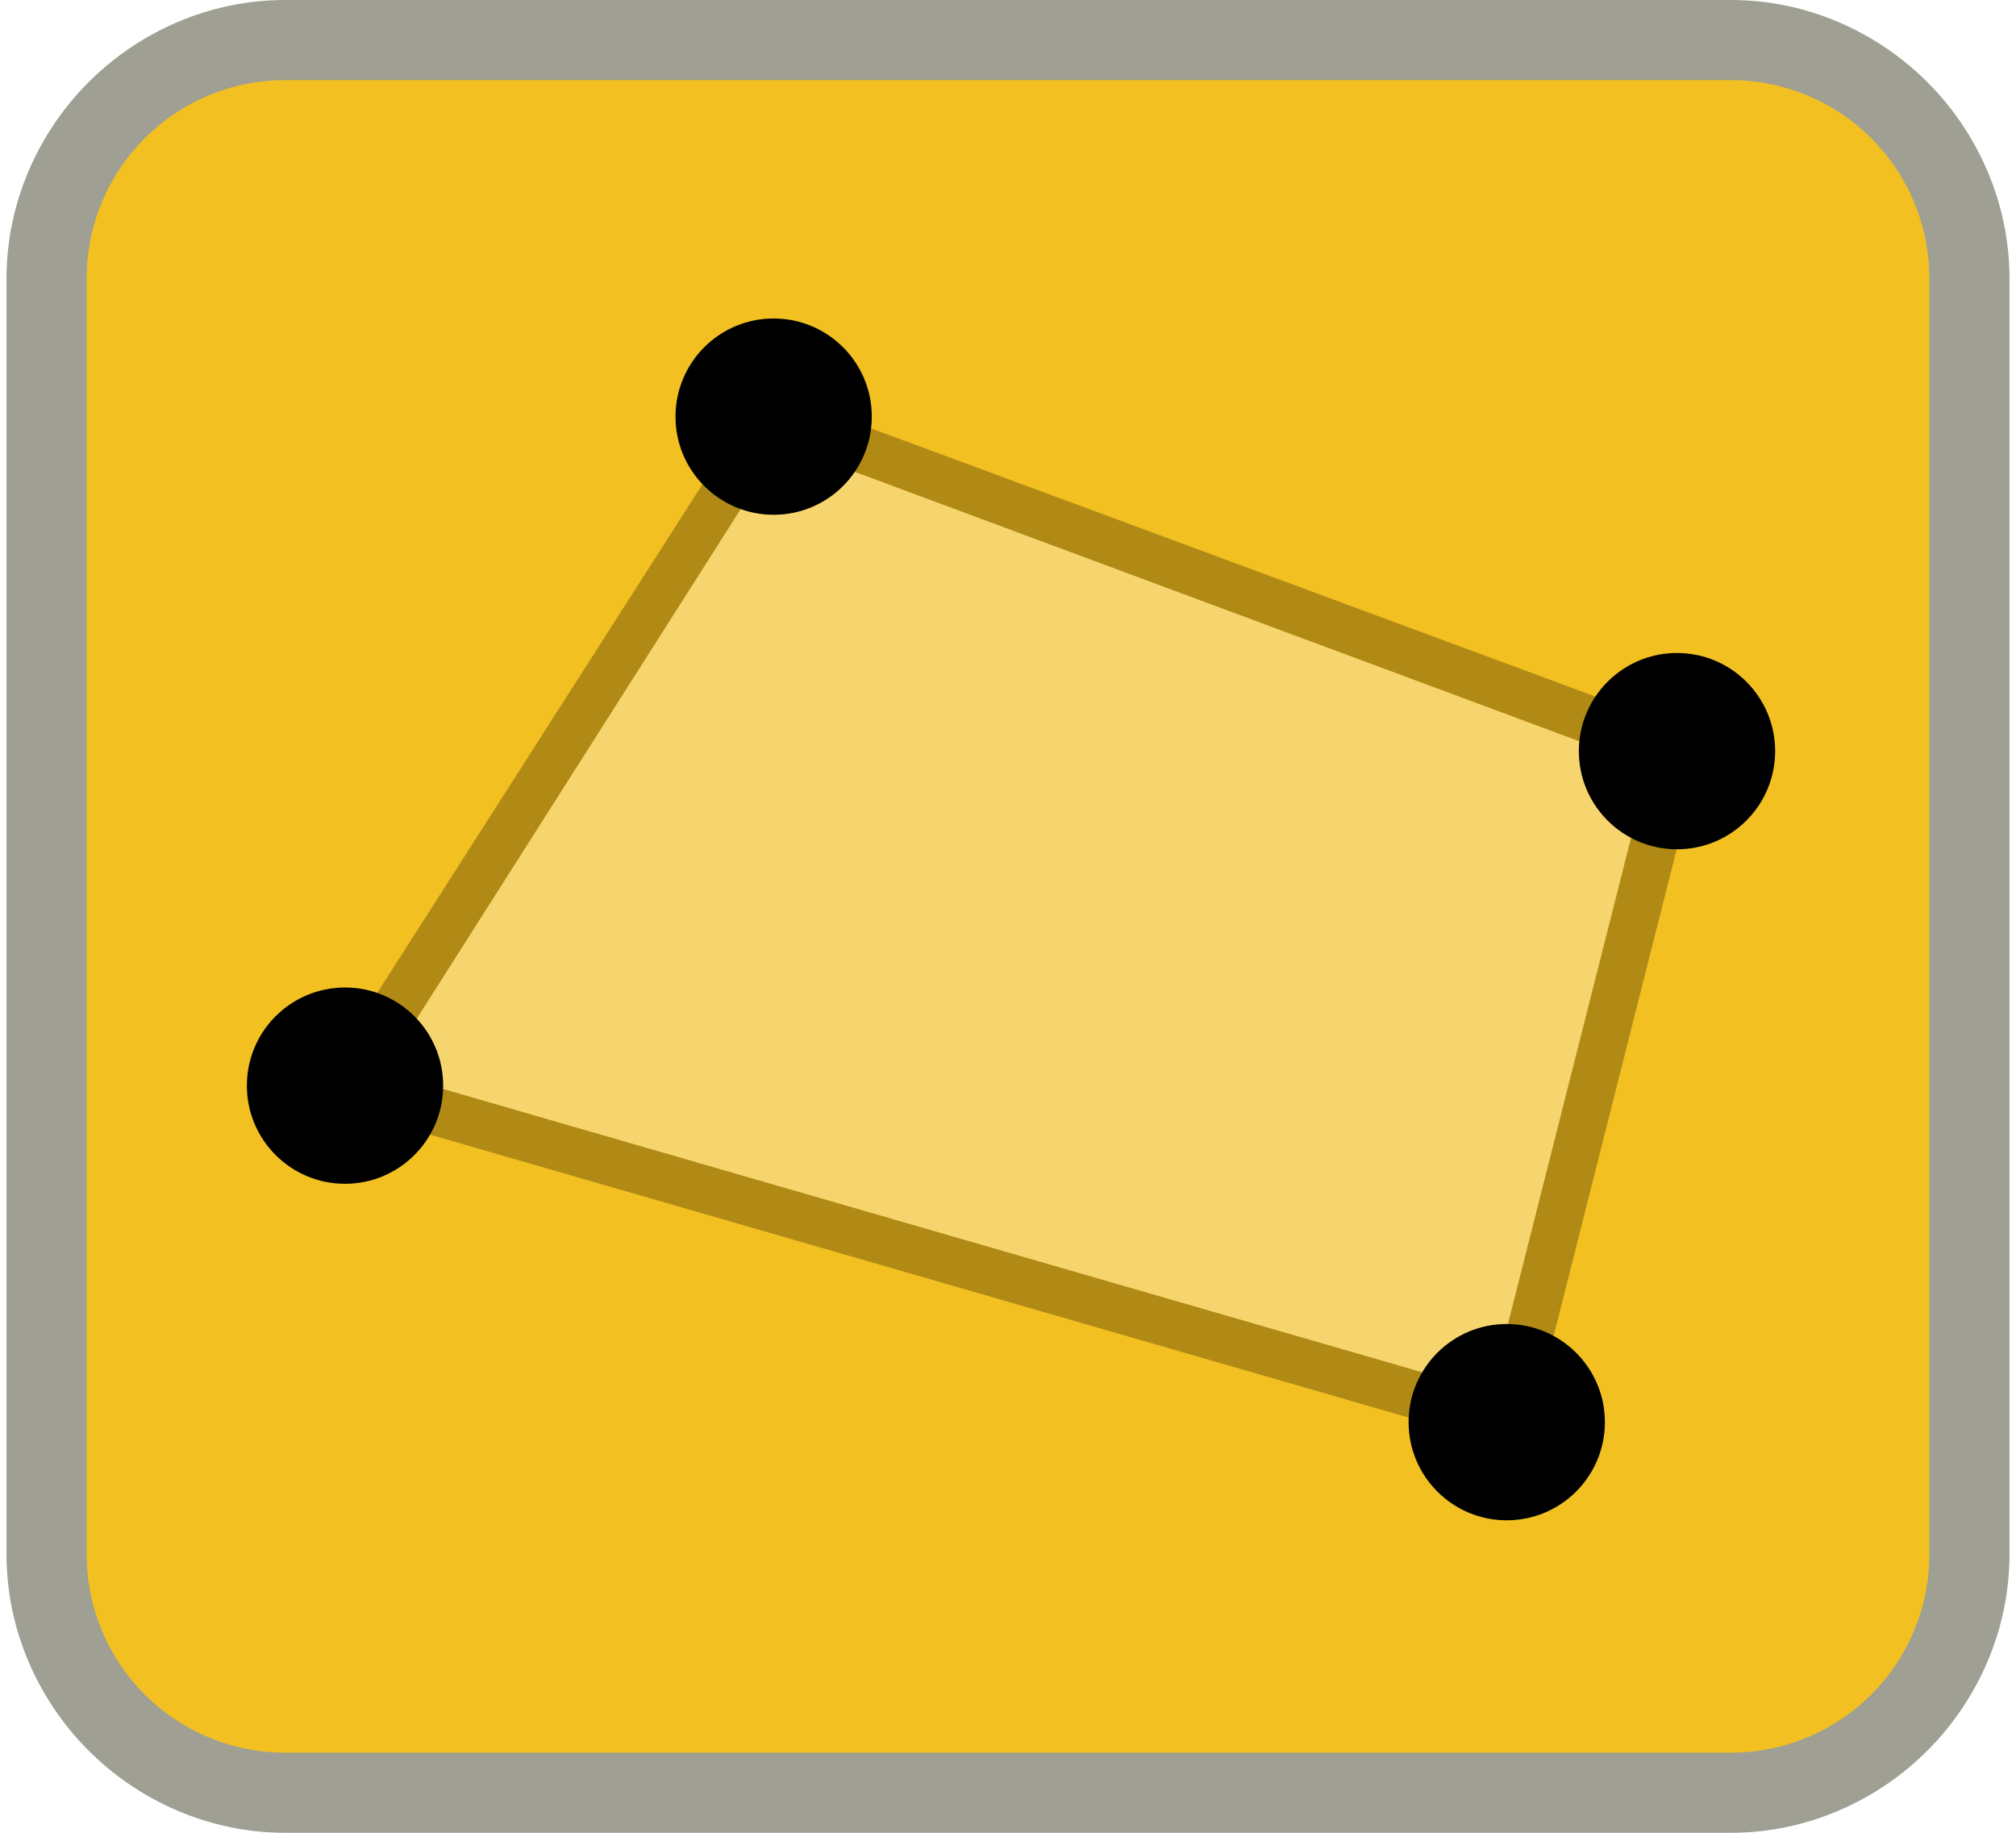
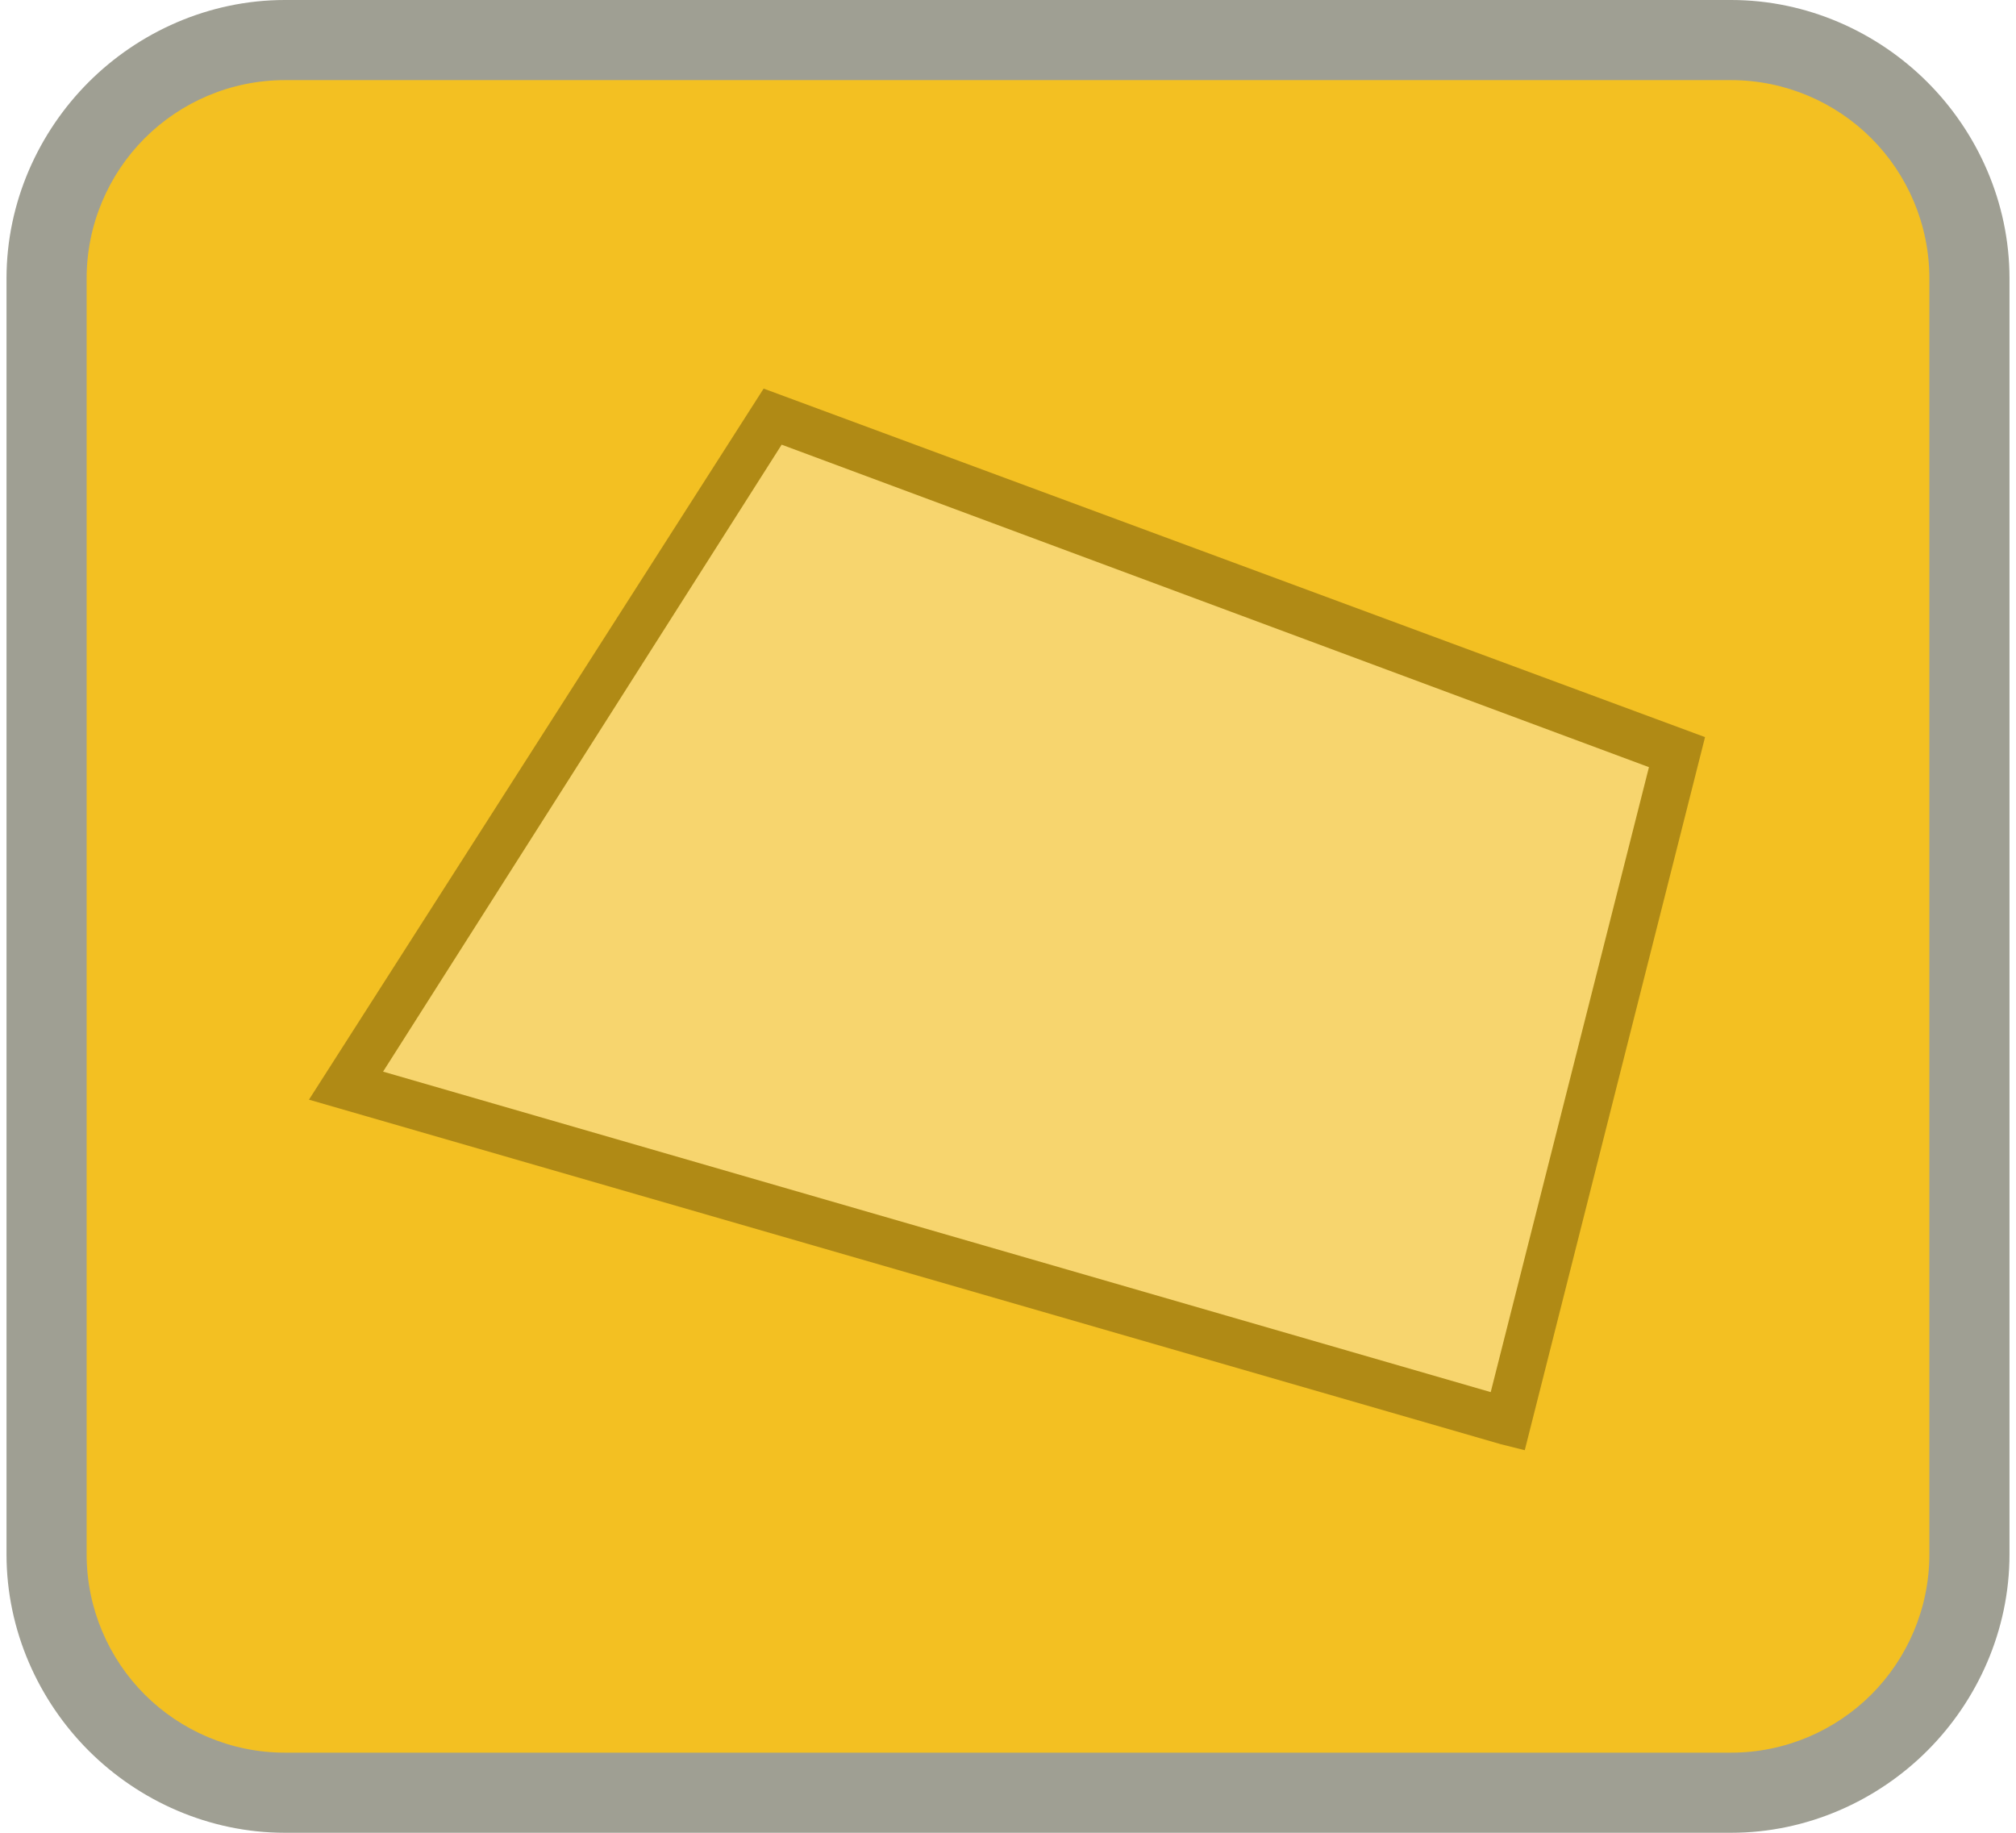
<svg xmlns="http://www.w3.org/2000/svg" width="22" height="20" viewBox="0 0 1000 915">
  <g>
    <rect fill="#F3C022" x="20" y="20" width="960" height="875" rx="119" ry="119" />
    <path fill="#9F9F93" d="M139 0l722 0c38,0 73,16 98,41 25,25 41,60 41,98l0 637c0,38 -16,73 -41,98 -25,25 -60,41 -98,41l-722 0c-38,0 -73,-16 -98,-41 -25,-25 -41,-60 -41,-98l0 -637c0,-38 16,-73 41,-98 25,-25 60,-41 98,-41zm722 40l-722 0c-27,0 -52,11 -70,29 -18,18 -29,43 -29,70l0 637c0,27 11,52 29,70 18,18 43,29 70,29l722 0c27,0 52,-11 70,-29 18,-18 29,-43 29,-70l0 -637c0,-27 -11,-52 -29,-70 -18,-18 -43,-29 -70,-29z" />
    <polygon fill="#F7D56E" points="169,542 749,710 834,375 383,208 " />
    <path fill="#B08A15" d="M188 535l553 160 79 -312 -433 -161 -199 313zm558 186l-595 -172 227 -355 470 174 -90 356 -12 -3z" />
-     <circle fill="#000000" cx="383" cy="208" r="49" />
-     <circle fill="#000000" cx="169" cy="542" r="49" />
-     <circle fill="#000000" cx="834" cy="375" r="49" />
-     <circle fill="#000000" cx="749" cy="710" r="49" />
+     <circle fill="#3330" cx="383" cy="208" r="49" />
+     <circle fill="#3330" cx="169" cy="542" r="49" />
+     <circle fill="#3330" cx="834" cy="375" r="49" />
+     <circle fill="#3330" cx="749" cy="710" r="49" />
  </g>
</svg>
